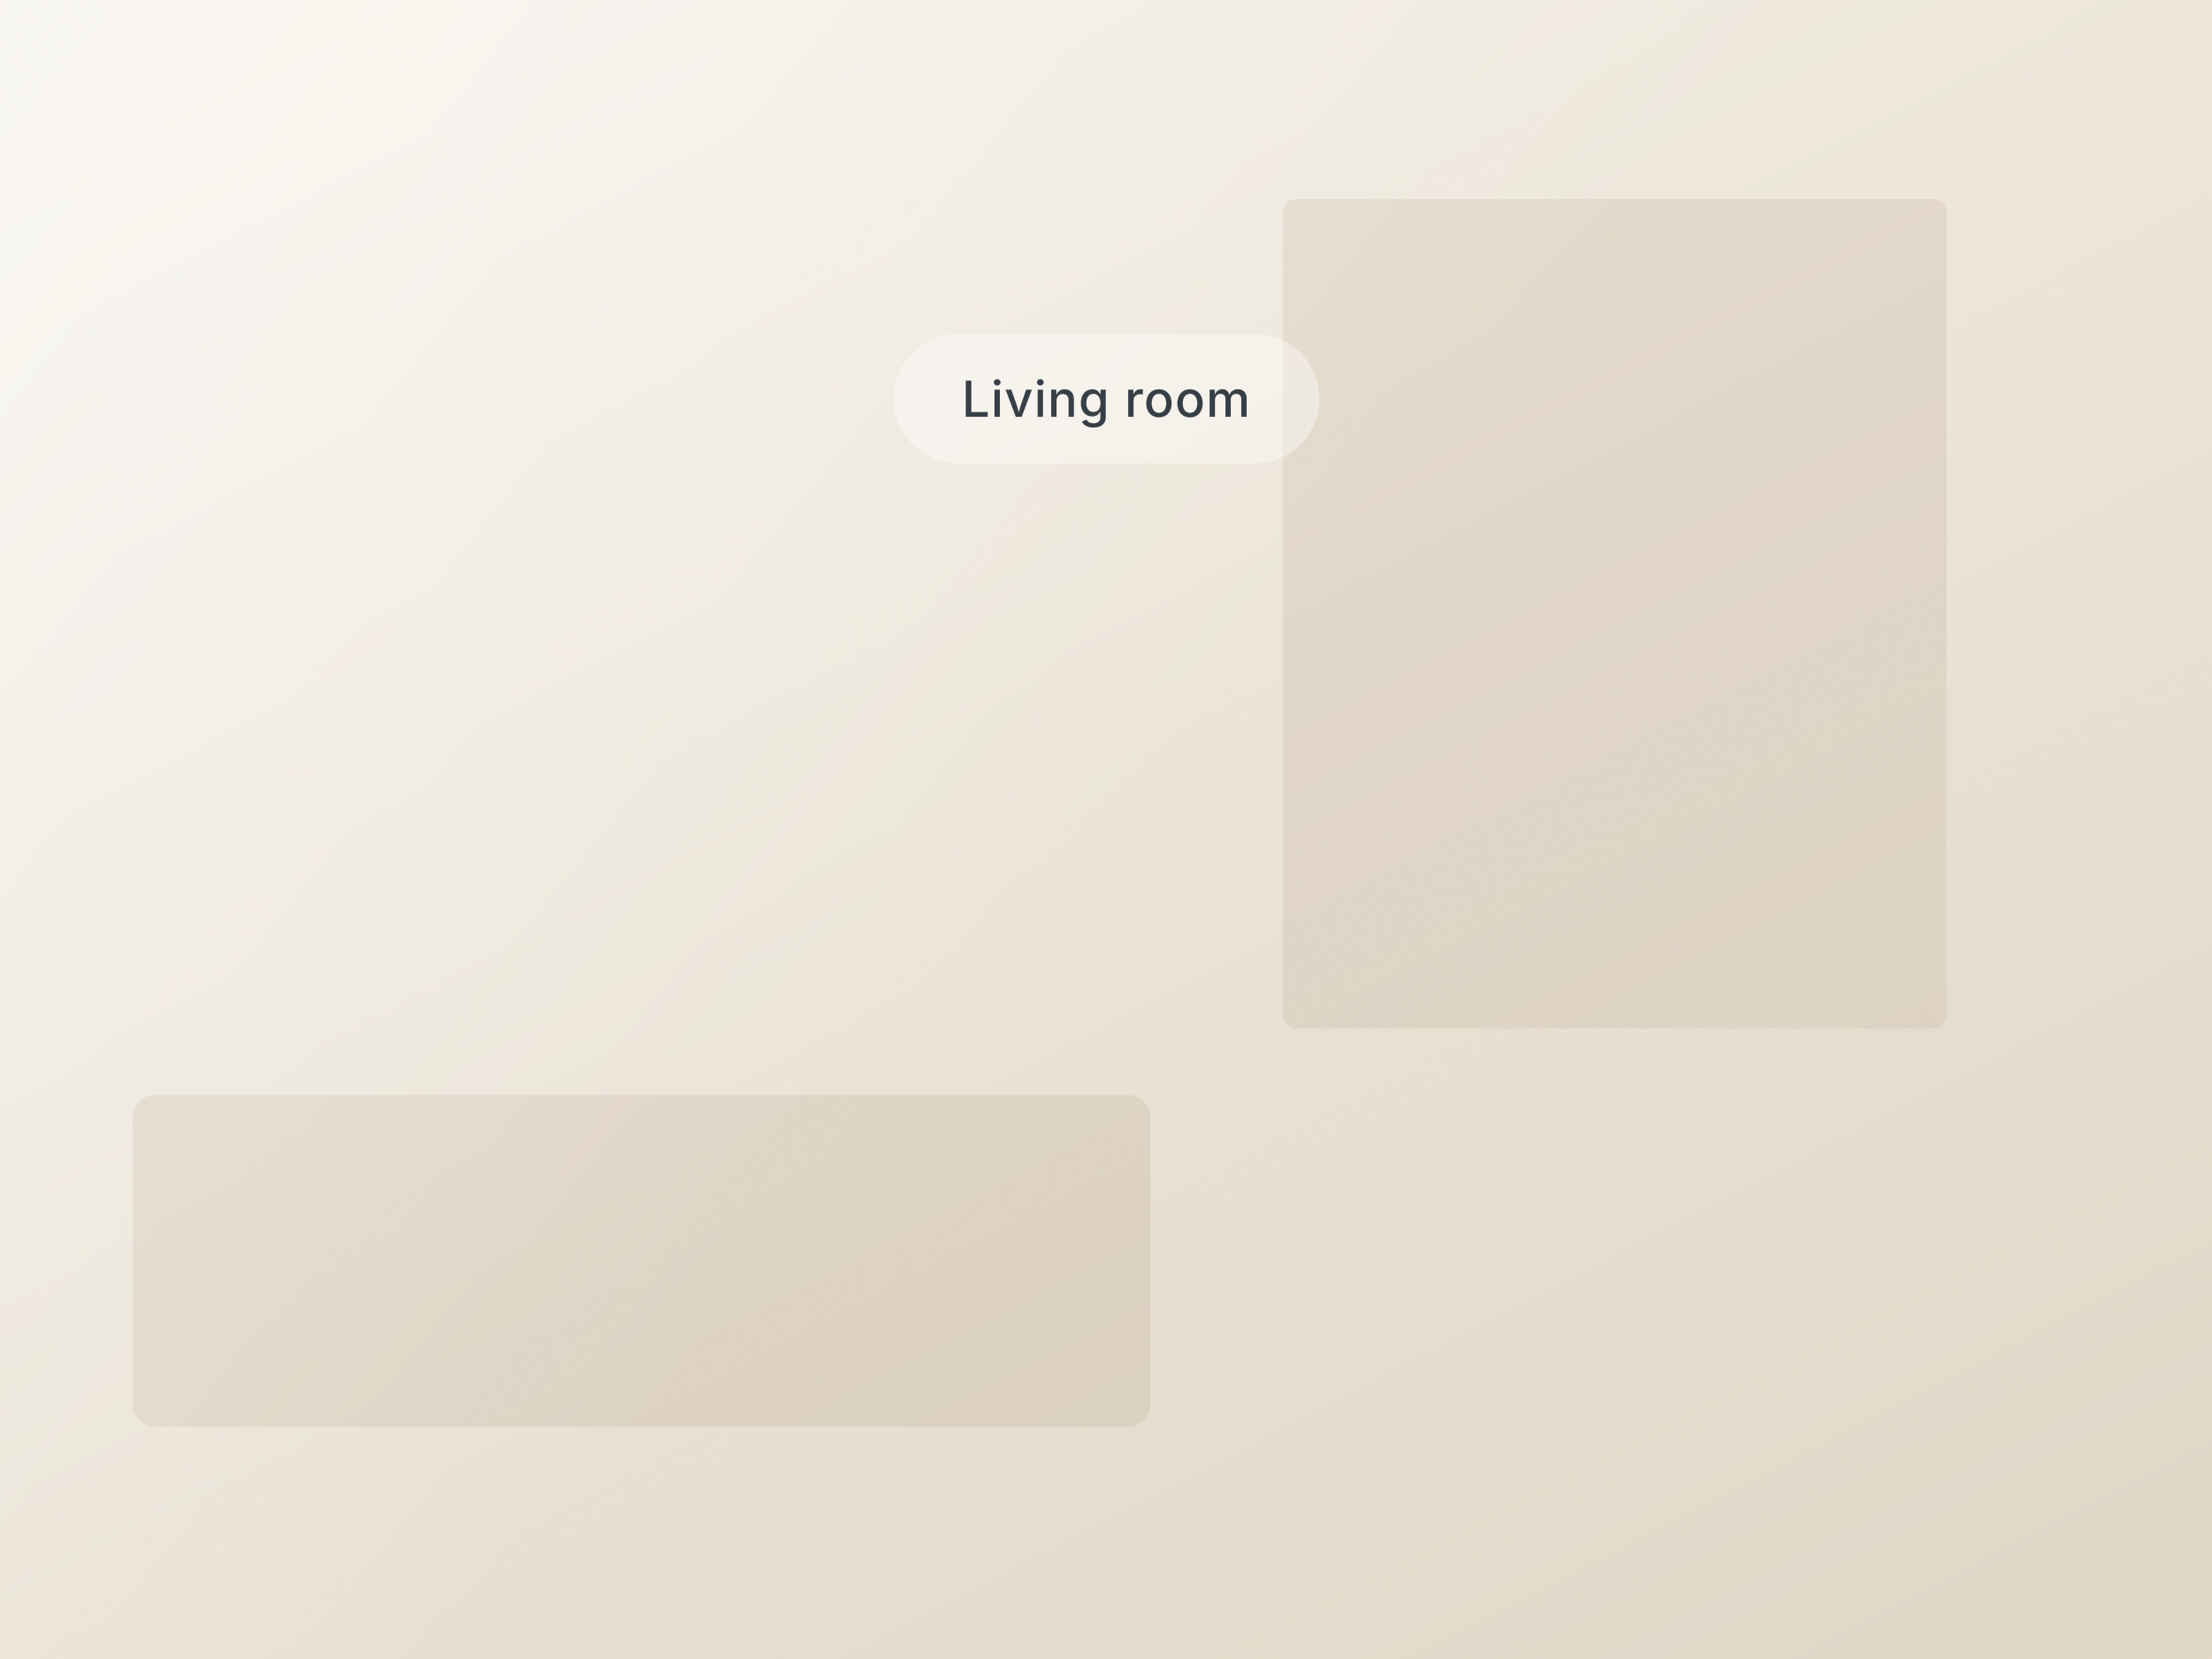
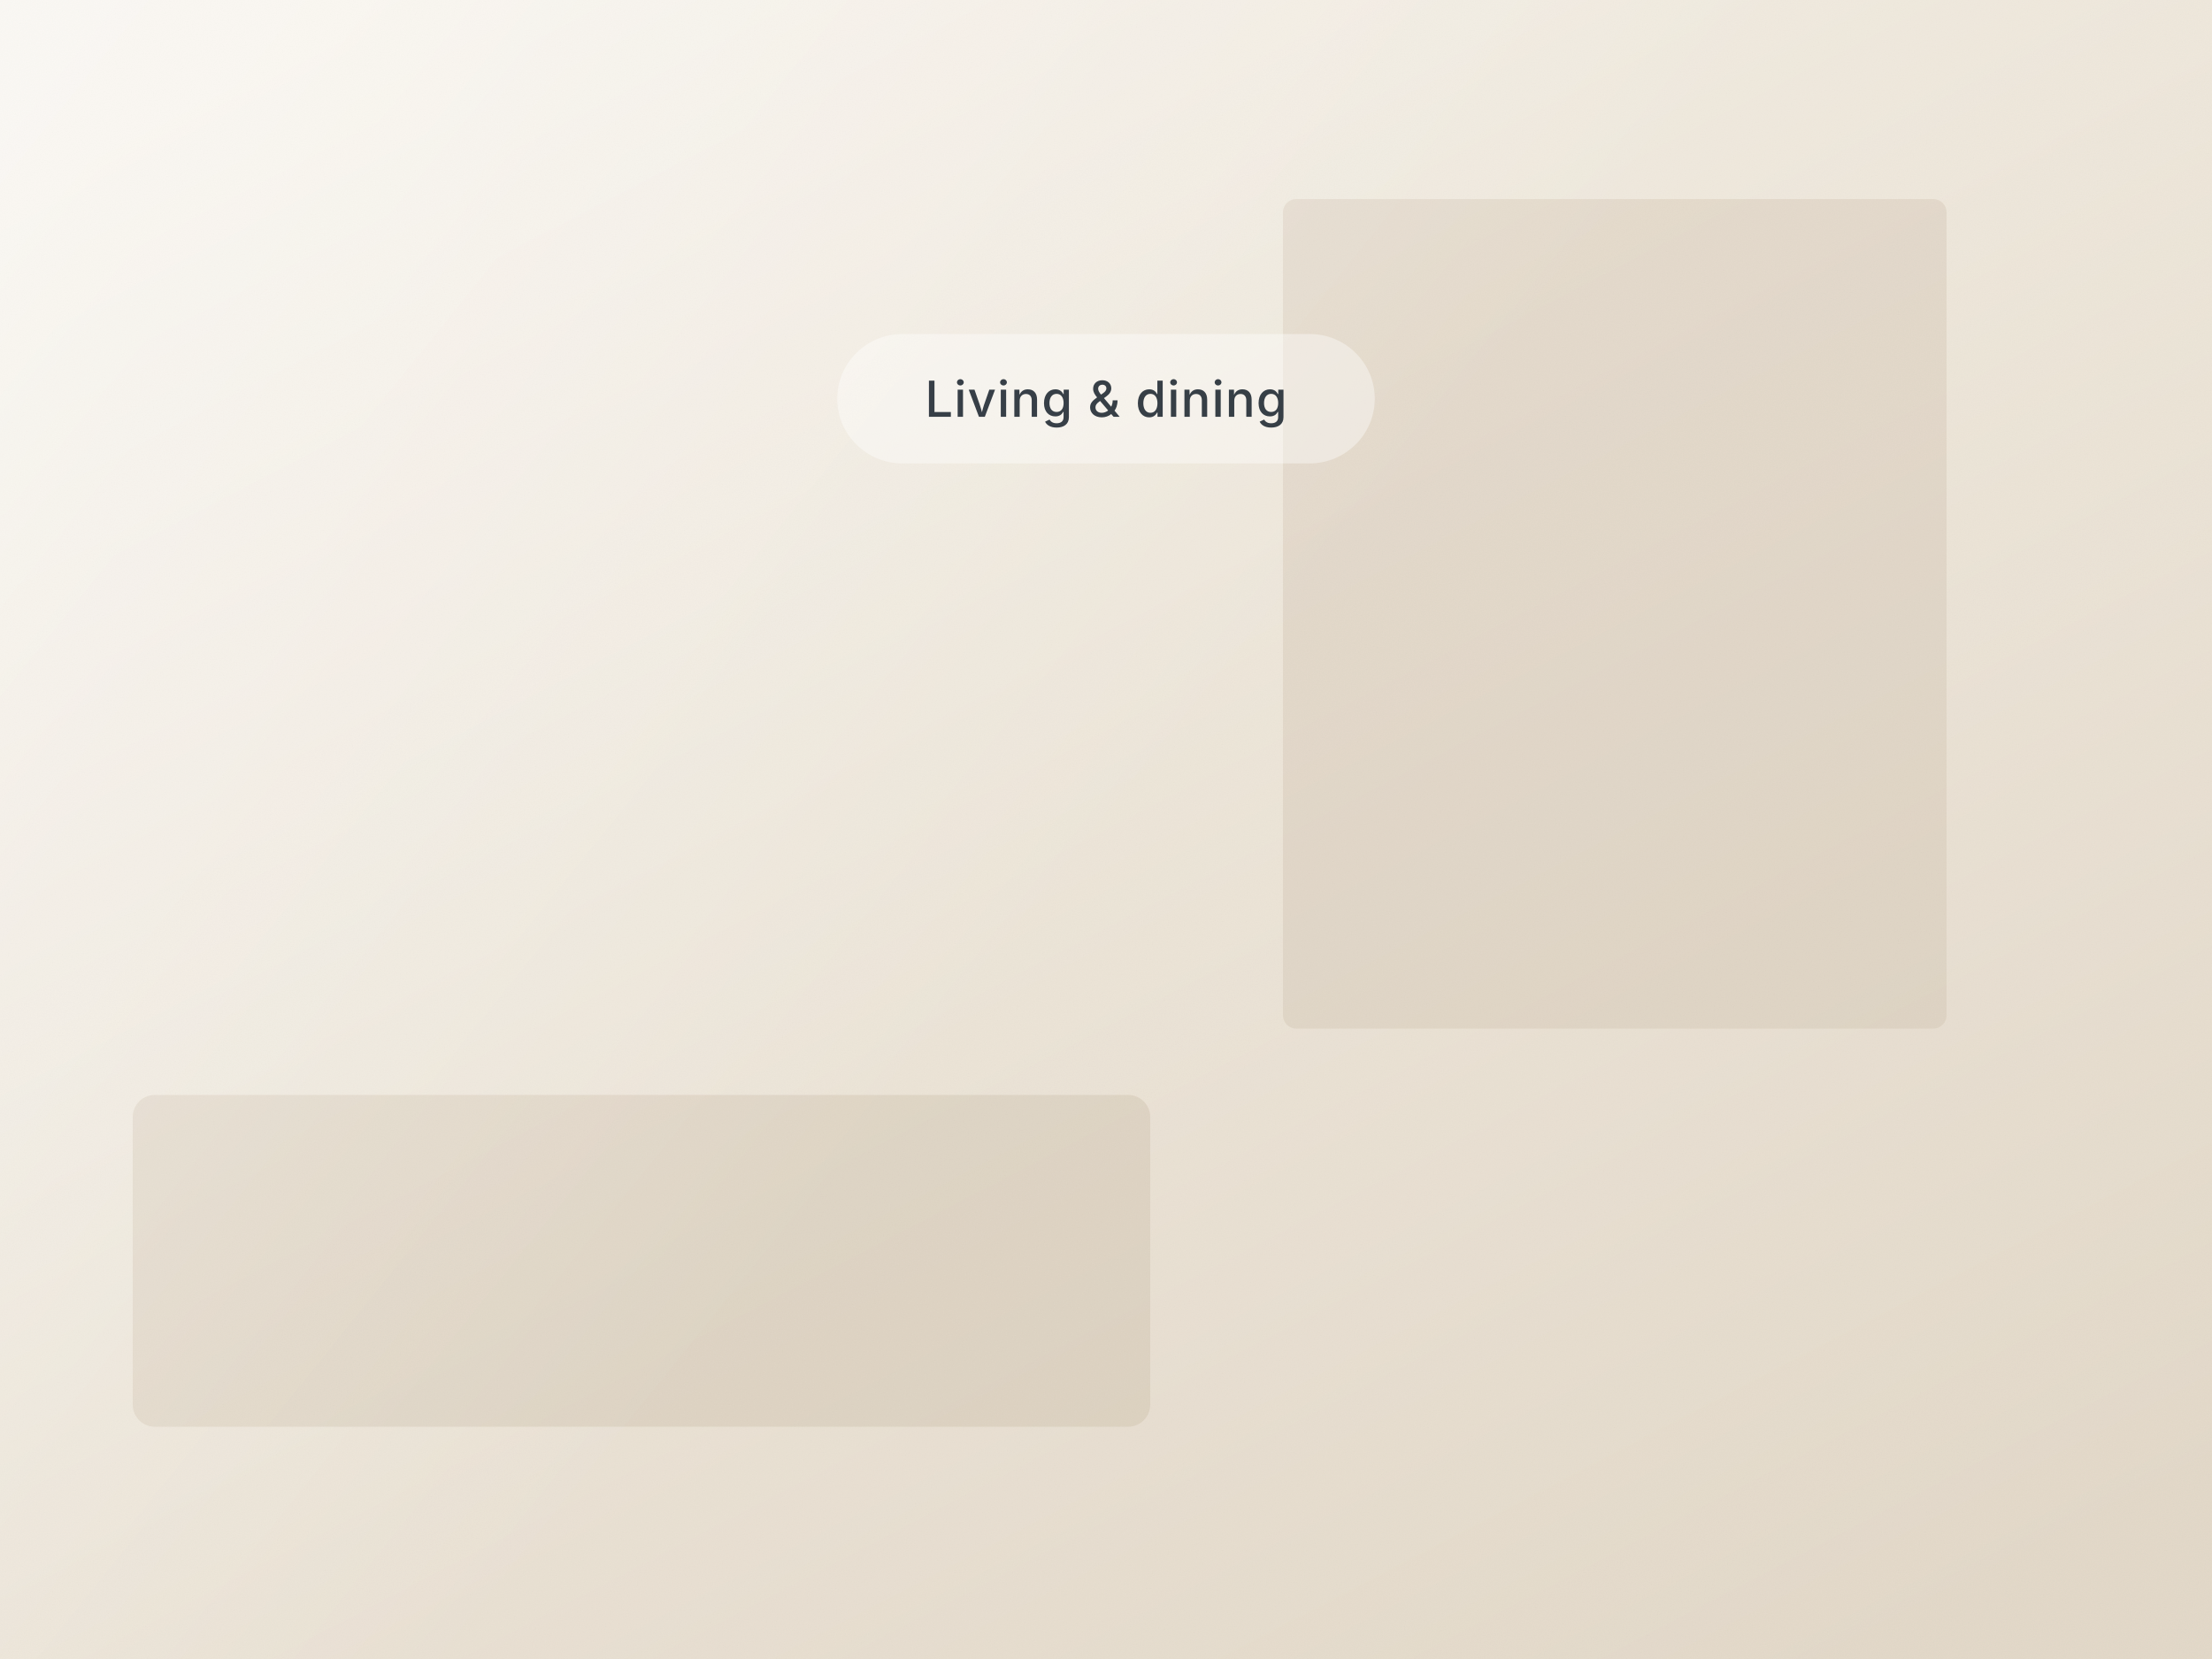
- <svg xmlns="http://www.w3.org/2000/svg" viewBox="0 0 2000 1500" width="2000" height="1500" role="img" aria-label="Living room placeholder">
+ <svg xmlns="http://www.w3.org/2000/svg" viewBox="0 0 2000 1500" width="2000" height="1500" role="img" aria-label="Living &amp; dining placeholder">
  <defs>
    <linearGradient id="wall" x1="0.15" y1="0" x2="0.85" y2="1">
      <stop offset="0%" stop-color="#f6f1e8" />
      <stop offset="100%" stop-color="#e2d8c8" />
    </linearGradient>
    <linearGradient id="light" x1="0" y1="0" x2="1" y2="0.6">
      <stop offset="0%" stop-color="#ffffff" stop-opacity="0.5" />
      <stop offset="60%" stop-color="#ffffff" stop-opacity="0" />
    </linearGradient>
    <filter id="grain" x="0" y="0" width="100%" height="100%">
      <feTurbulence type="fractalNoise" baseFrequency="0.9" numOctaves="3" seed="7" result="n" />
      <feColorMatrix type="saturate" values="0" in="n" result="g" />
      <feComponentTransfer in="g" result="t">
        <feFuncA type="linear" slope="0.055" />
      </feComponentTransfer>
      <feComposite operator="over" in="t" in2="SourceGraphic" />
    </filter>
  </defs>
  <g filter="url(#grain)">
    <rect width="2000" height="1500" fill="url(#wall)" />
    <rect x="1160" y="180" width="600" height="750" rx="12" fill="#c9b9a3" opacity="0.3" />
    <rect x="120" y="990" width="920" height="300" rx="20" fill="#c9b9a3" opacity="0.35" />
    <rect width="2000" height="1500" fill="url(#light)" />
  </g>
  <g opacity="0.85">
-     <rect x="808" y="302" width="385" height="117" rx="59" fill="rgba(255,255,255,0.45)" />
-     <text x="1000" y="360.5" text-anchor="middle" dominant-baseline="central" font-family="Inter, Helvetica, Arial, sans-serif" font-size="45" font-weight="500" letter-spacing="0.9" fill="#16212c">Living room</text>
+     <rect x="757" y="302" width="486" height="117" rx="59" fill="rgba(255,255,255,0.45)" />
+     <text x="1000" y="360.5" text-anchor="middle" dominant-baseline="central" font-family="Inter, Helvetica, Arial, sans-serif" font-size="45" font-weight="500" letter-spacing="0.9" fill="#16212c">Living &amp; dining</text>
  </g>
</svg>
